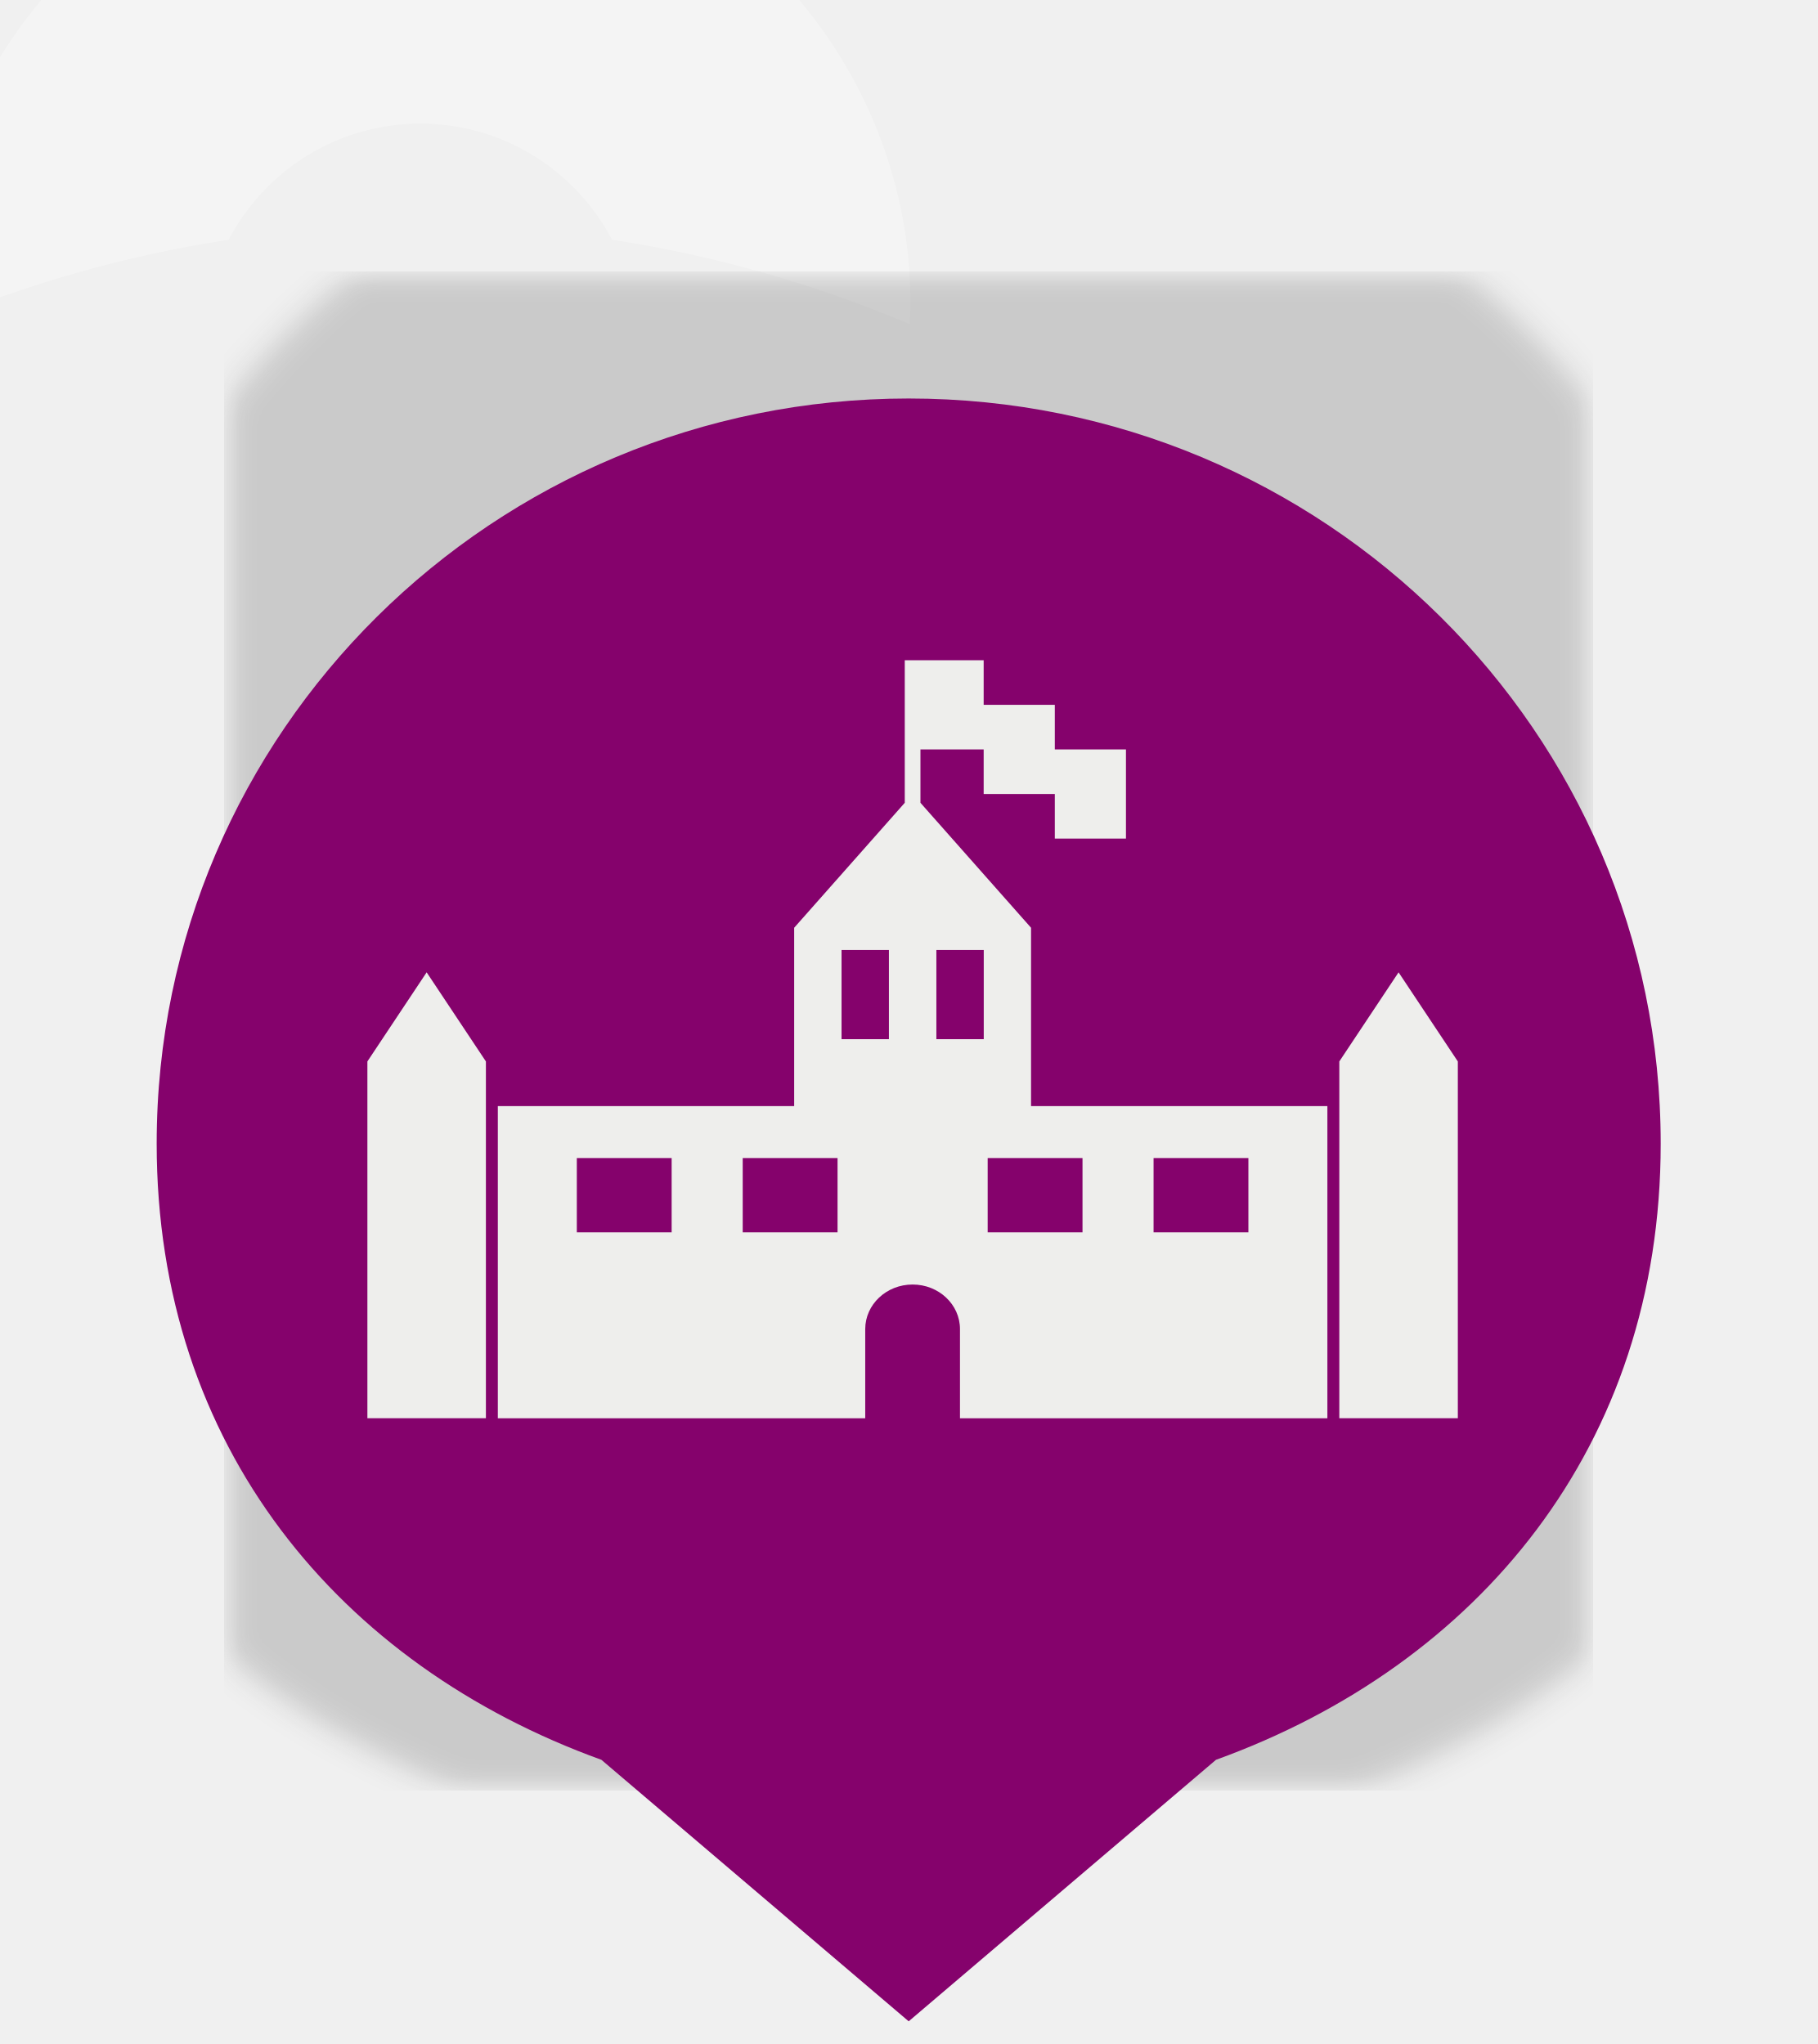
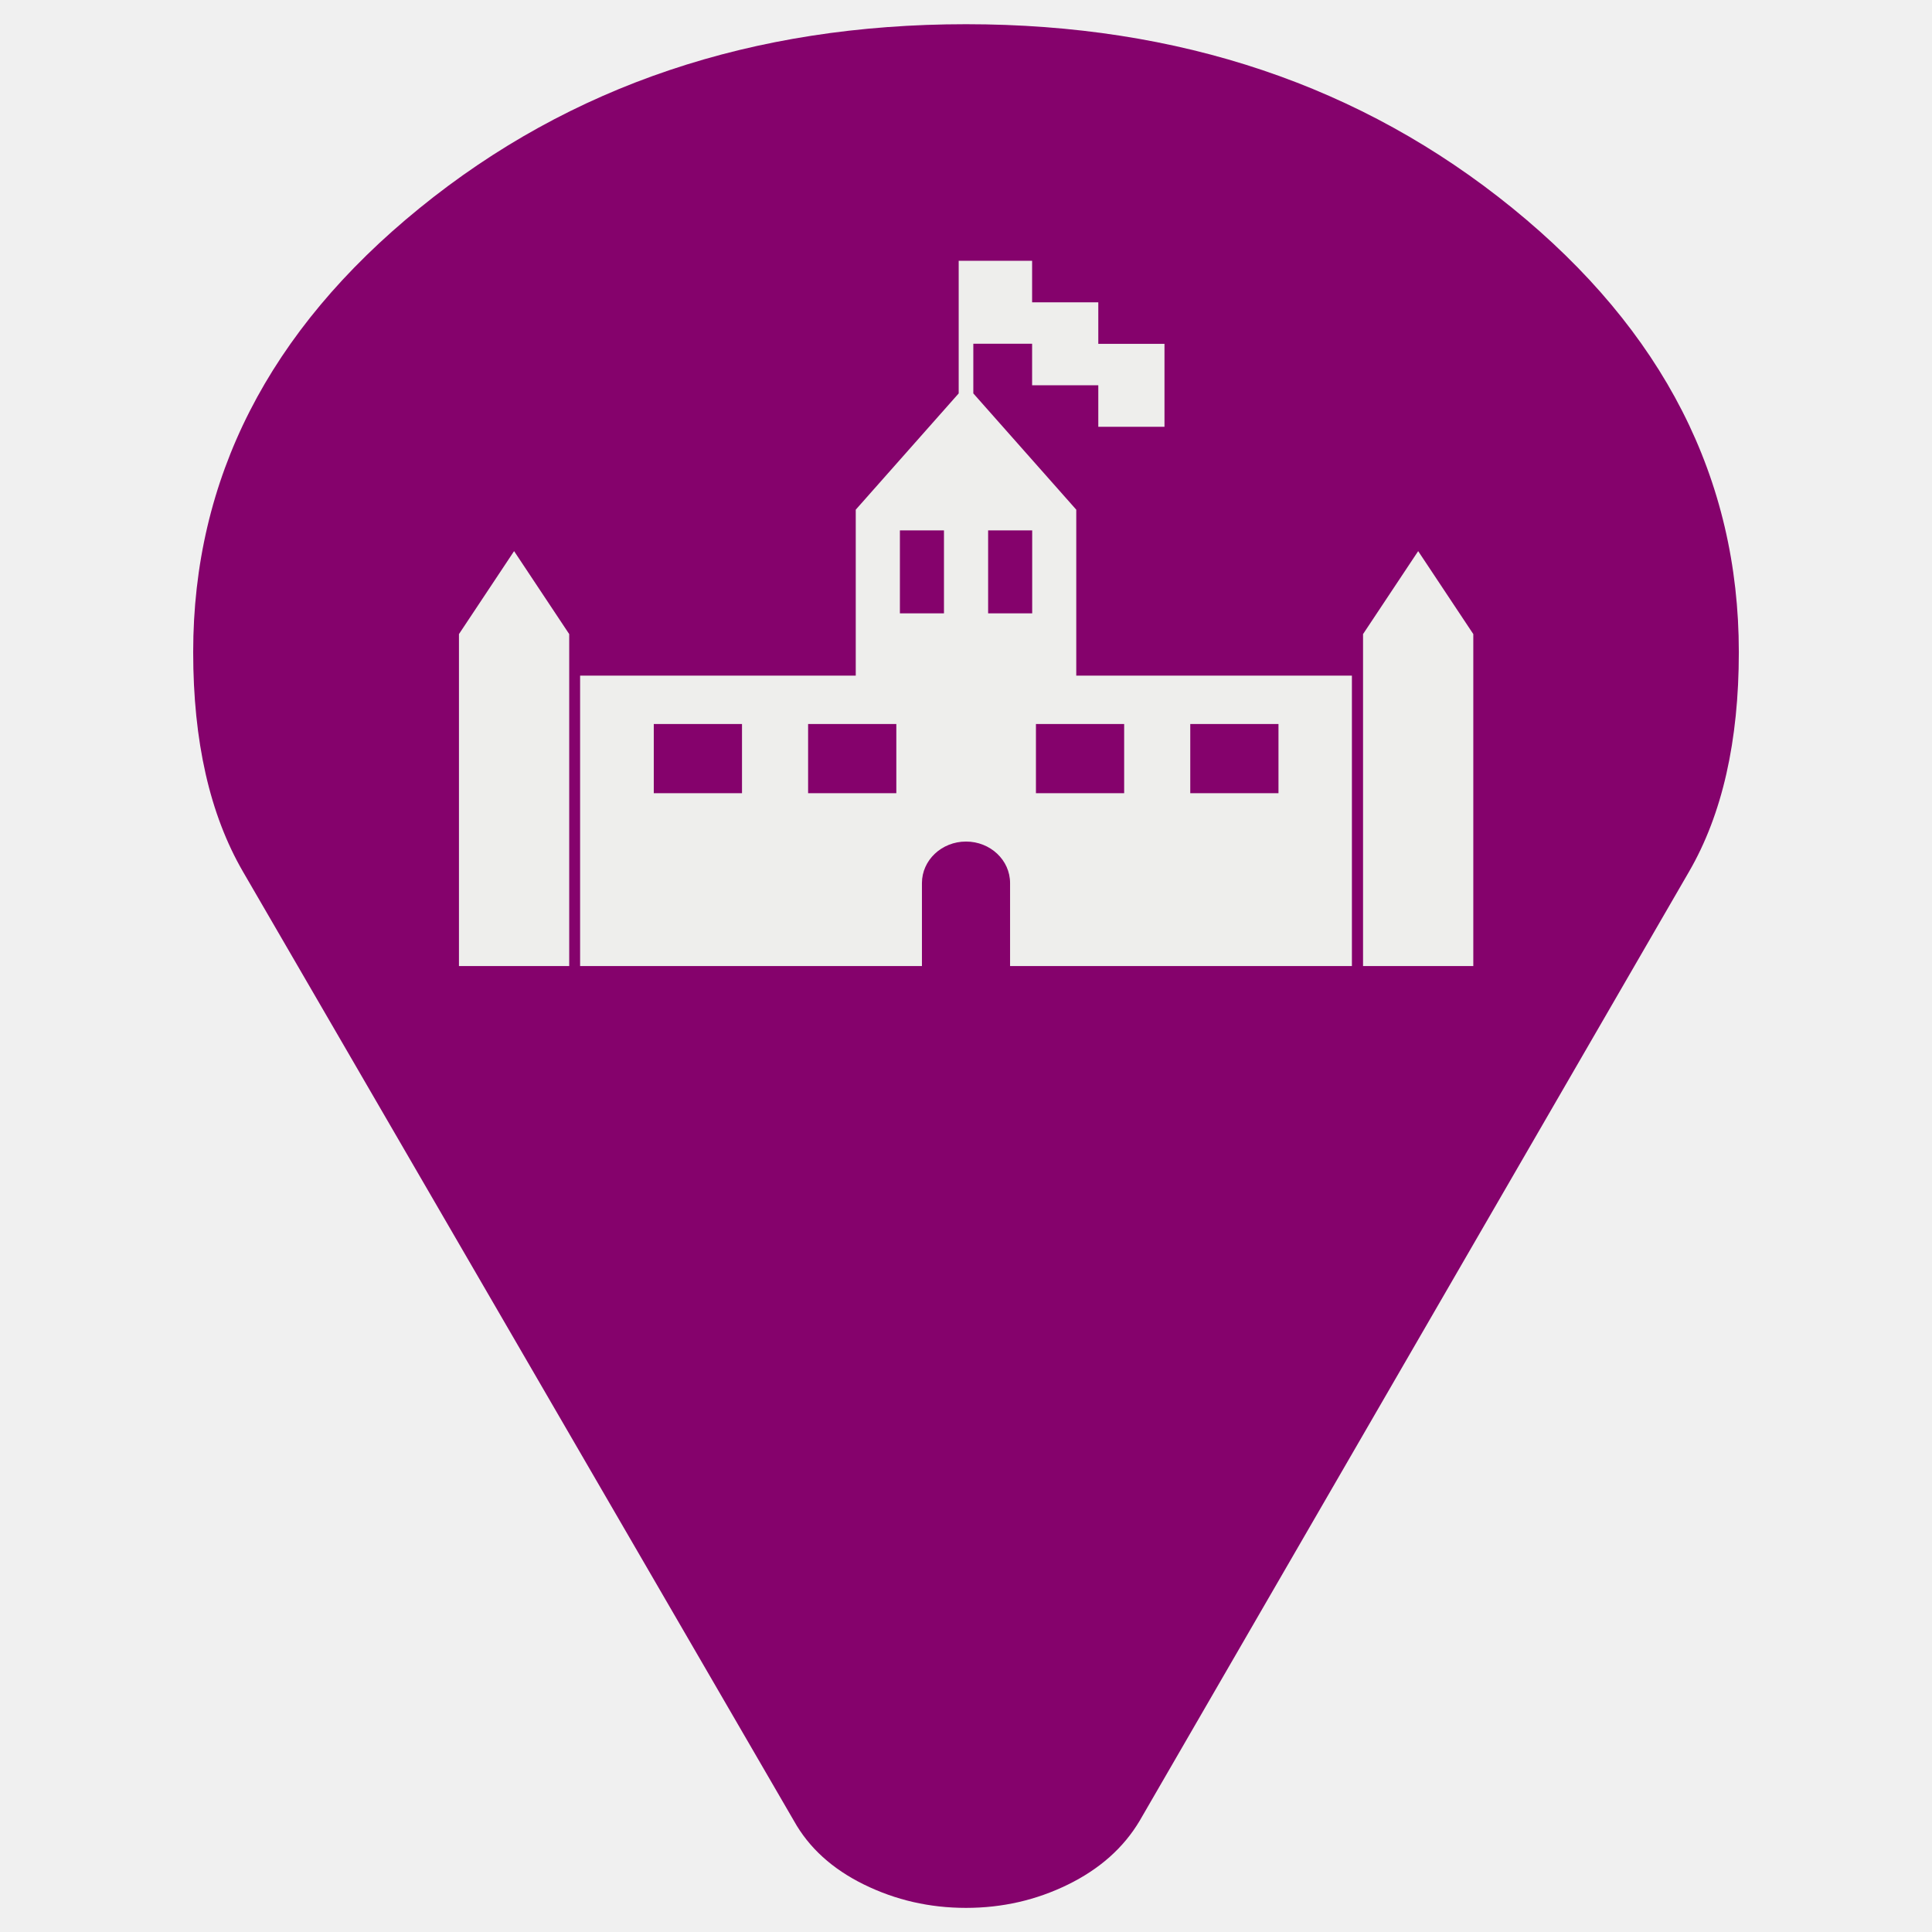
- <svg xmlns="http://www.w3.org/2000/svg" id="svg2" version="1.1" width="40" height="45">
+ <svg xmlns="http://www.w3.org/2000/svg" id="svg2" version="1.1" width="40" height="40">
  <defs id="defs6">
    <linearGradient id="SVGID_2_" gradientUnits="userSpaceOnUse" x1="108.669" y1="271.946" x2="108.669" y2="306.692" gradientTransform="translate(-99.41844,-260.8073)">
      <stop offset="0" style="stop-color:#429AB7" id="stop115" />
      <stop offset="1" style="stop-color:#426FB7" id="stop117" />
    </linearGradient>
-     <filter id="filter3770">
-       <feGaussianBlur stdDeviation="0.204" id="feGaussianBlur3772" />
-     </filter>
  </defs>
-   <g transform="translate(-99.41844,-275.8073)" id="g112">
+   <g transform="translate(-99.41844,-280.8073)" id="g112">
    <linearGradient id="linearGradient3177" gradientUnits="userSpaceOnUse" x1="108.669" y1="271.946" x2="108.669" y2="306.692">
      <stop offset="0" style="stop-color:#429AB7" id="stop3179" />
      <stop offset="1" style="stop-color:#426FB7" id="stop3181" />
    </linearGradient>
-     <path style="opacity:0.3;fill:#ffffff" d="m 108.668,271.946 c -5.957,0 -10.787,4.729 -10.787,10.557 0,0.148 0.011,0.293 0.017,0.439 2.068,-0.873 4.263,-1.508 6.552,-1.857 0.797,-1.52 2.386,-2.557 4.22,-2.557 1.833,0 3.423,1.037 4.22,2.557 2.288,0.35 4.482,0.984 6.551,1.857 0.006,-0.146 0.017,-0.291 0.017,-0.439 -0.001,-5.828 -4.832,-10.557 -10.79,-10.557 z" id="path121" />
  </g>
-   <g transform="matrix(1.668675,0,0,1.611789,-161.3349,-306.5036)" id="g35">
+   <g transform="matrix(1.668675,0,0,1.611789,-161.3349,-311.5036)" id="g35">
    <g id="g3821" transform="matrix(1.055556,0,0,1.035714,-6.037219,-7.123927)">
-       <path style="opacity:0.2;fill:none;stroke:#323232;stroke-width:8.645;stroke-miterlimit:4;stroke-opacity:1;stroke-dasharray:none;filter:url(#filter3770)" d="m 108.67,194.079 c -5.471,0 -7.512,4.68 -7.512,10.452 0,4.248 2.408,4.766 5.858,6.094 l 1.654,1.196 1.654,-1.196 c 3.45,-1.328 5.858,-1.846 5.858,-6.094 0,-5.772 -2.041,-10.452 -7.512,-10.452 z" id="path3791" transform="matrix(0.9486636,0,0,0.9401879,5.578808,13.26929)" />
-       <path id="path3789" d="m 108.67,195.74 c -5.19,0 -9.397,4.4 -9.397,9.827 0,3.994 2.285,6.878 5.557,8.126 l 3.84,3.449 3.84,-3.449 c 3.272,-1.249 5.557,-4.132 5.557,-8.126 0,-5.427 -4.207,-9.827 -9.397,-9.827 z" style="fill:#85026c;fill-opacity:1;stroke:none" />
-       <path style="fill:#eeeeec;fill-opacity:1;stroke:none" d="m 108.621,199.191 0,1.881 -1.382,1.648 0,2.352 -3.703,0 0,4.117 3.406,0 1.185,0 0,-1.176 c 0,-0.325 0.265,-0.588 0.592,-0.588 0.327,0 0.592,0.263 0.592,0.588 l 0,1.176 1.185,0 3.406,0 0,-4.117 -3.703,0 0,-2.352 -1.382,-1.648 0,-0.704 0.79,0 0,0.588 0.889,0 0,0.588 0.889,0 0,-1.176 -0.889,0 0,-0.588 -0.889,0 0,-0.588 -0.79,0 -0.099,0 -0.099,0 z m -0.79,3.822 0.592,0 0,1.176 -0.592,0 0,-1.176 z m 1.185,0 0.592,0 0,1.176 -0.592,0 0,-1.176 z m -6.369,0.294 -0.741,1.176 0,4.705 1.481,0 0,-4.705 -0.741,-1.176 z m 12.145,0 -0.741,1.176 0,4.705 1.481,0 0,-4.705 -0.741,-1.176 z m -10.269,2.45 1.185,0 0,0.98 -1.185,0 0,-0.98 z m 2.073,0 1.185,0 0,0.98 -1.185,0 0,-0.98 z m 3.061,0 1.185,0 0,0.98 -1.185,0 0,-0.98 z m 2.073,0 1.185,0 0,0.98 -1.185,0 0,-0.98 z" id="rect3007-3" />
+       <path d="m 117.754,201.567 c 0,1.105 -0.195,2.013 -0.585,2.723 l -6.458,11.772 c -0.189,0.335 -0.47,0.598 -0.843,0.791 -0.373,0.193 -0.772,0.289 -1.198,0.289 -0.426,0 -0.825,-0.096 -1.198,-0.289 -0.373,-0.193 -0.648,-0.456 -0.825,-0.791 l -6.476,-11.772 c -0.39,-0.71 -0.585,-1.617 -0.585,-2.723 0,-2.15 0.887,-3.985 2.661,-5.506 1.774,-1.521 3.915,-2.281 6.423,-2.281 2.508,0 4.648,0.76 6.423,2.281 1.774,1.521 2.661,3.356 2.661,5.506 z" id="path4" style="fill:#85026c;fill-opacity:1;stroke:none" />
+       <path style="fill:#eeeeec;fill-opacity:1;stroke:none" d="m 108.584,196.713 0,1.646 -1.21,1.442 0,2.058 -3.24,0 0,3.602 2.981,0 1.037,0 0,-1.029 c 0,-0.284 0.232,-0.515 0.518,-0.515 0.286,0 0.518,0.23 0.518,0.515 l 0,1.029 1.037,0 2.981,0 0,-3.602 -3.24,0 0,-2.058 -1.21,-1.442 0,-0.616 0.691,0 0,0.515 0.778,0 0,0.515 0.778,0 0,-1.029 -0.778,0 0,-0.515 -0.778,0 0,-0.515 -0.691,0 -0.086,0 -0.086,0 z m -0.691,3.345 0.518,0 0,1.029 -0.518,0 0,-1.029 z m 1.037,0 0.518,0 0,1.029 -0.518,0 0,-1.029 z m -5.572,0.257 -0.648,1.029 0,4.117 1.296,0 0,-4.117 -0.648,-1.029 z m 10.627,0 -0.648,1.029 0,4.117 1.296,0 0,-4.117 -0.648,-1.029 z m -8.985,2.144 1.037,0 0,0.858 -1.037,0 0,-0.858 z m 1.814,0 1.037,0 0,0.858 -1.037,0 0,-0.858 z m 2.678,0 1.037,0 0,0.858 -1.037,0 0,-0.858 z m 1.814,0 1.037,0 0,0.858 -1.037,0 0,-0.858 z" id="rect3007-3" />
    </g>
  </g>
</svg>
